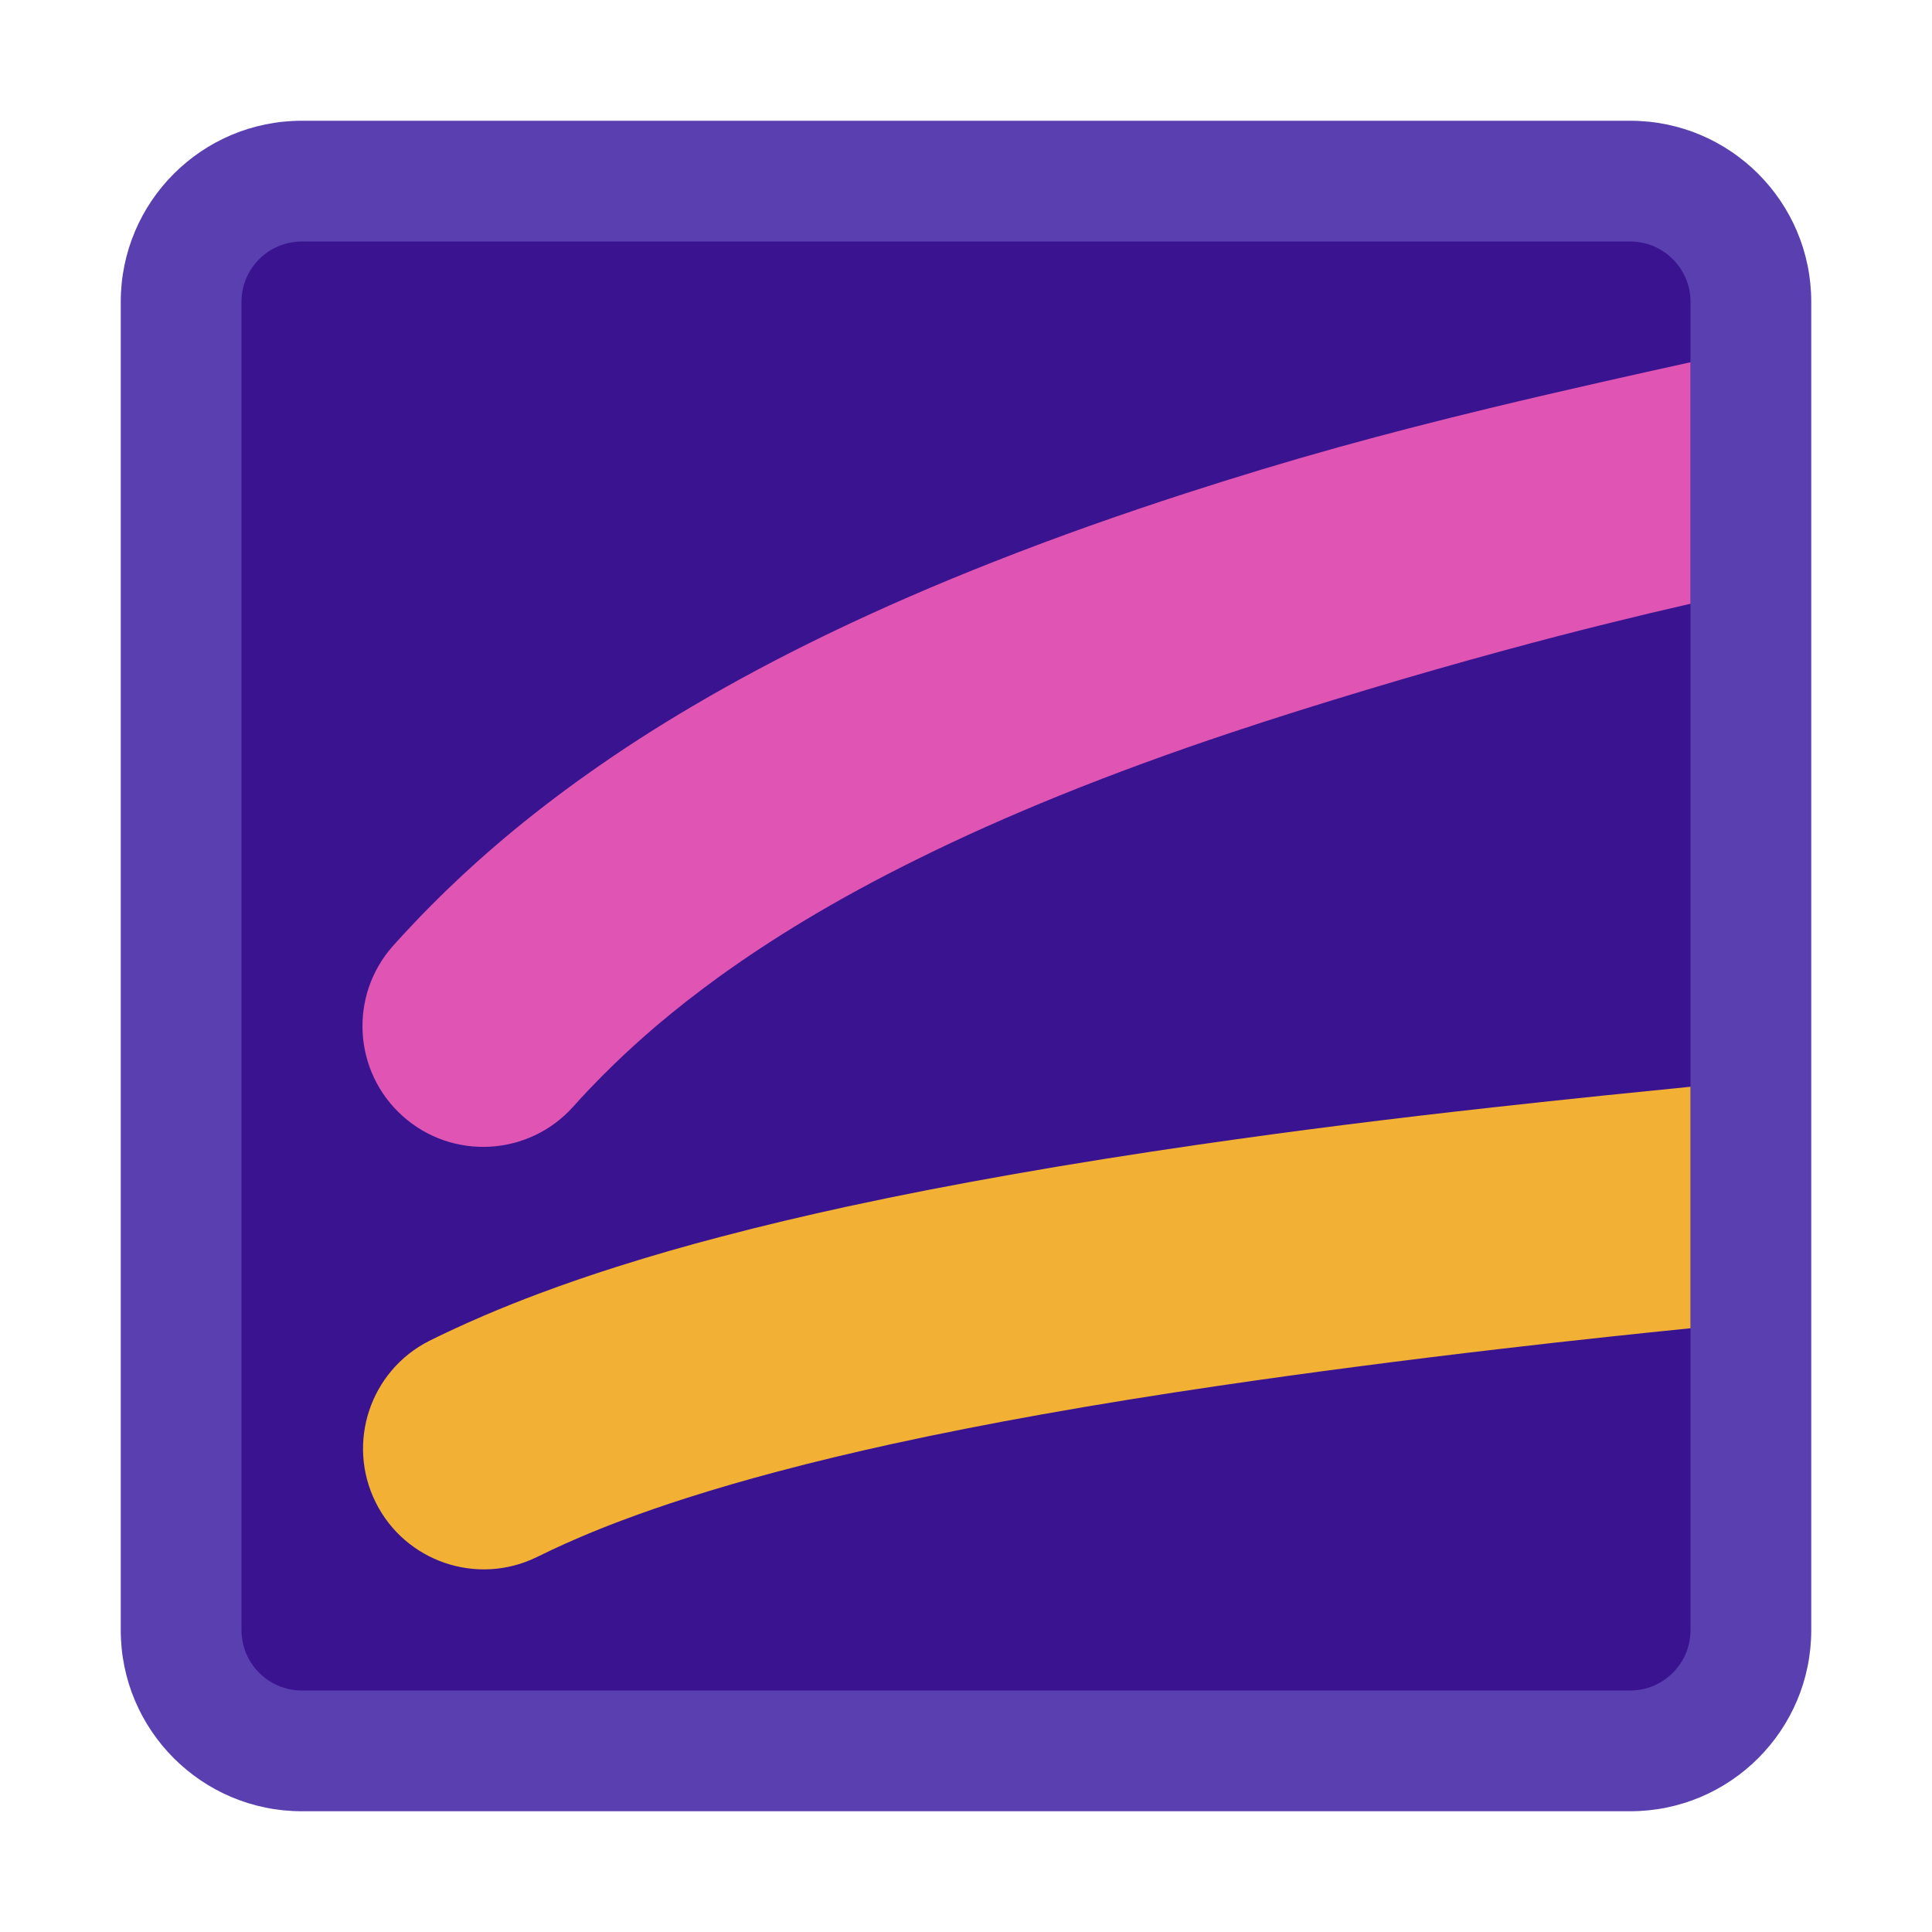
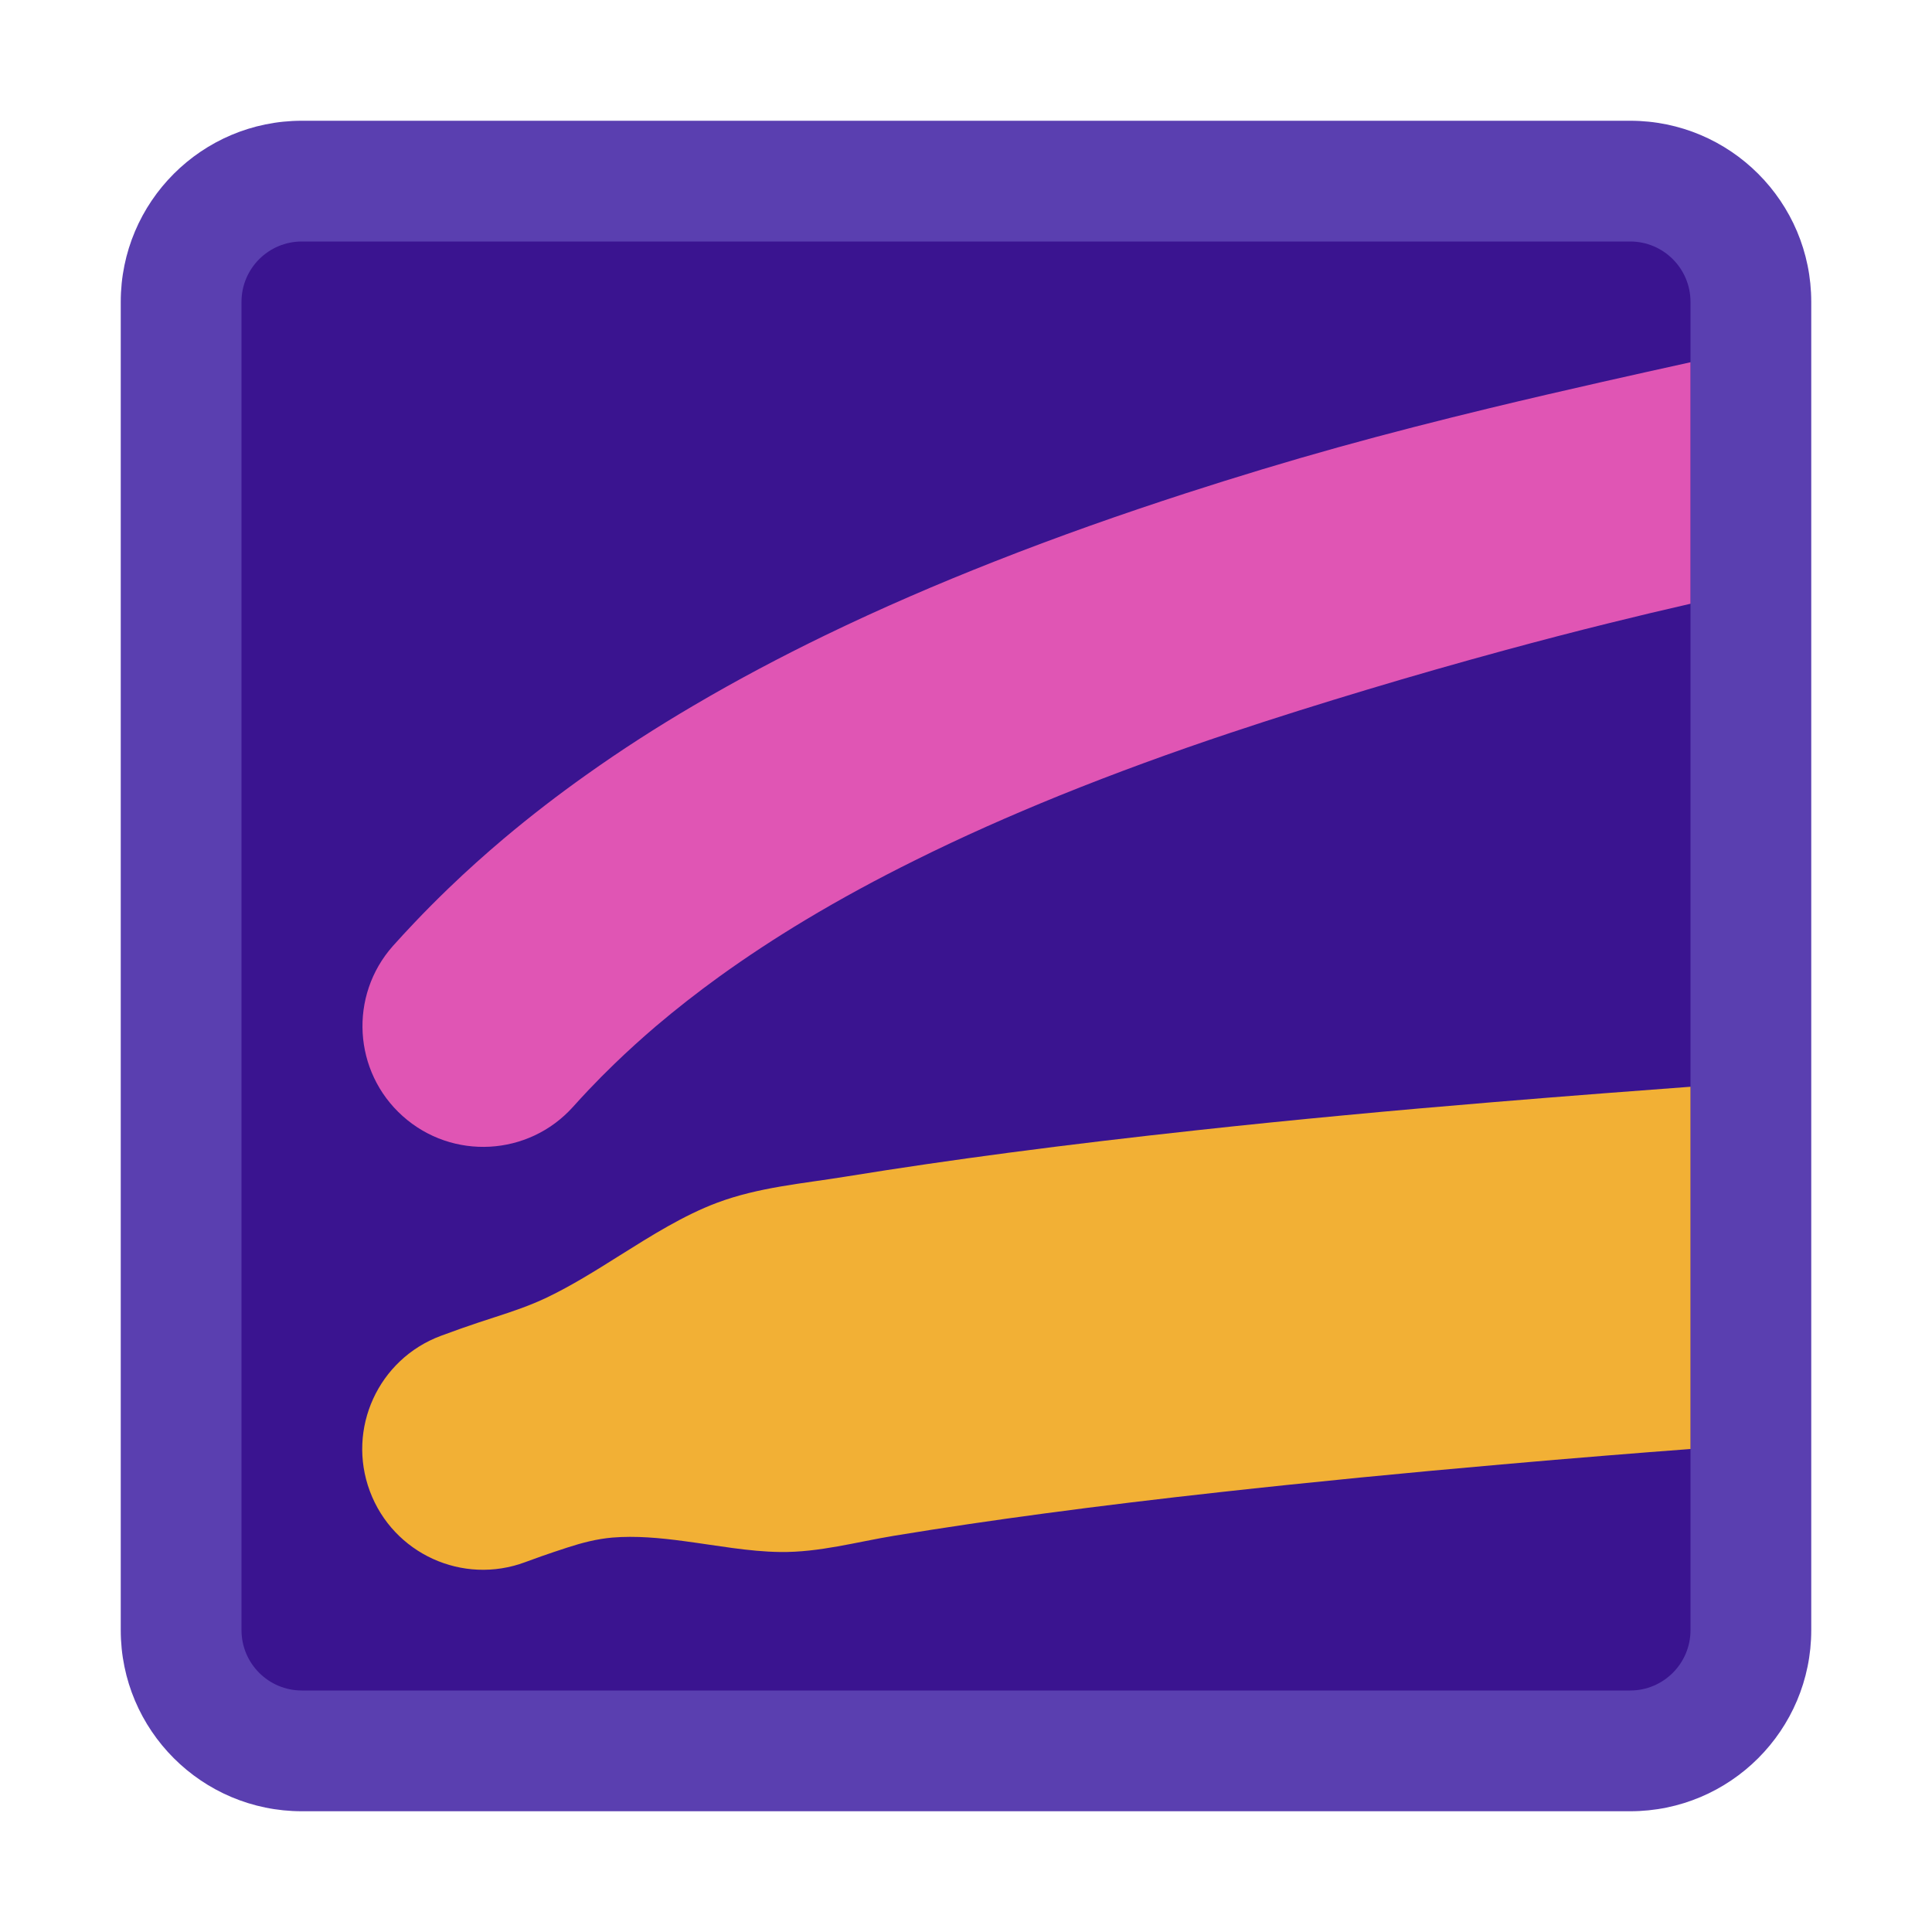
<svg xmlns="http://www.w3.org/2000/svg" width="32" height="32" viewBox="0 0 32 32">
  <rect id="rim" fill="#5a3fb0" x="2" y="2" width="28" height="28" rx="3" />
  <rect id="tile" fill="#3a1490" x="4" y="4" width="24" height="24" rx="1" />
  <path id="h3" fill="#e055b4" d="M6.509 15.667 C6.625 15.538 6.74 15.412 6.856 15.291 C7.048 15.088 7.24 14.896 7.431 14.712 C7.737 14.417 8.042 14.145 8.345 13.889 C8.8 13.506 9.252 13.16 9.701 12.841 C10.299 12.415 10.891 12.037 11.48 11.691 C12.215 11.258 12.942 10.875 13.665 10.524 C14.605 10.069 15.535 9.669 16.46 9.305 C17.527 8.884 18.587 8.512 19.641 8.17 C20.485 7.897 21.325 7.642 22.163 7.409 C23.001 7.176 23.837 6.963 24.671 6.761 C25.297 6.61 25.922 6.465 26.546 6.324 C27.031 6.214 27.516 6.107 28 6 L28 10 C27.552 10.102 27.103 10.209 26.656 10.32 C26.08 10.462 25.506 10.612 24.932 10.768 C24.167 10.976 23.404 11.194 22.643 11.423 C21.882 11.652 21.123 11.889 20.367 12.142 C19.423 12.457 18.483 12.799 17.551 13.176 C16.743 13.504 15.941 13.858 15.148 14.253 C14.537 14.556 13.932 14.882 13.333 15.242 C12.854 15.53 12.379 15.84 11.909 16.179 C11.557 16.434 11.208 16.705 10.861 17 C10.631 17.197 10.401 17.404 10.173 17.625 C10.03 17.763 9.888 17.906 9.746 18.056 C9.661 18.146 9.576 18.238 9.491 18.333 A2 2 0 0 1 6.509 15.667Z" />
-   <path id="fundamental" fill="#f2b035" d="M7.11 22.209 C7.225 22.152 7.34 22.096 7.454 22.043 C7.645 21.954 7.833 21.869 8.021 21.789 C8.321 21.661 8.618 21.542 8.912 21.432 C9.354 21.266 9.79 21.117 10.222 20.98 C10.799 20.797 11.368 20.634 11.934 20.486 C12.641 20.299 13.342 20.135 14.039 19.983 C14.945 19.787 15.845 19.614 16.741 19.456 C17.775 19.273 18.804 19.111 19.83 18.962 C20.652 18.843 21.471 18.732 22.289 18.629 C23.107 18.526 23.924 18.43 24.74 18.34 C25.352 18.272 25.964 18.207 26.575 18.144 C27.05 18.095 27.525 18.047 28 18 L28 22 C27.542 22.046 27.084 22.094 26.626 22.143 C26.037 22.206 25.449 22.272 24.861 22.341 C24.077 22.432 23.294 22.529 22.512 22.631 C21.731 22.733 20.95 22.84 20.172 22.955 C19.198 23.098 18.228 23.253 17.262 23.426 C16.425 23.575 15.592 23.738 14.764 23.919 C14.128 24.059 13.496 24.209 12.87 24.376 C12.369 24.509 11.872 24.652 11.381 24.809 C11.013 24.926 10.649 25.052 10.29 25.187 C10.051 25.277 9.814 25.372 9.581 25.472 C9.435 25.535 9.29 25.6 9.147 25.667 C9.061 25.708 8.975 25.749 8.89 25.791 A2 2 0 0 1 7.11 22.209Z" />
+   <path id="fundamental" fill="#f2b035" d="M7.301 22.126 C7.415 22.084 7.528 22.043 7.64 22.003 C7.827 21.938 8.013 21.875 8.198 21.816 C8.493 21.721 8.782 21.623 9.058 21.491 C9.473 21.292 9.87 21.043 10.267 20.793 C10.796 20.461 11.326 20.128 11.878 19.921 C12.568 19.663 13.288 19.605 13.99 19.491 C14.902 19.343 15.806 19.212 16.706 19.093 C17.745 18.956 18.778 18.834 19.808 18.722 C20.632 18.632 21.454 18.549 22.275 18.472 C23.095 18.394 23.914 18.323 24.732 18.255 C25.346 18.204 25.959 18.155 26.571 18.108 C27.048 18.071 27.524 18.035 28 18 L28 24 C27.543 24.034 27.086 24.07 26.629 24.107 C26.042 24.154 25.455 24.204 24.869 24.256 C24.087 24.324 23.306 24.397 22.527 24.473 C21.748 24.55 20.97 24.63 20.195 24.716 C19.225 24.823 18.258 24.939 17.297 25.068 C16.465 25.179 15.636 25.301 14.815 25.436 C14.184 25.54 13.57 25.714 12.923 25.706 C12.406 25.7 11.868 25.597 11.332 25.526 C10.929 25.472 10.527 25.435 10.143 25.467 C9.886 25.489 9.642 25.553 9.404 25.63 C9.255 25.678 9.107 25.728 8.961 25.779 C8.873 25.81 8.785 25.842 8.699 25.874 A2 2 0 0 1 7.301 22.126Z" />
</svg>
